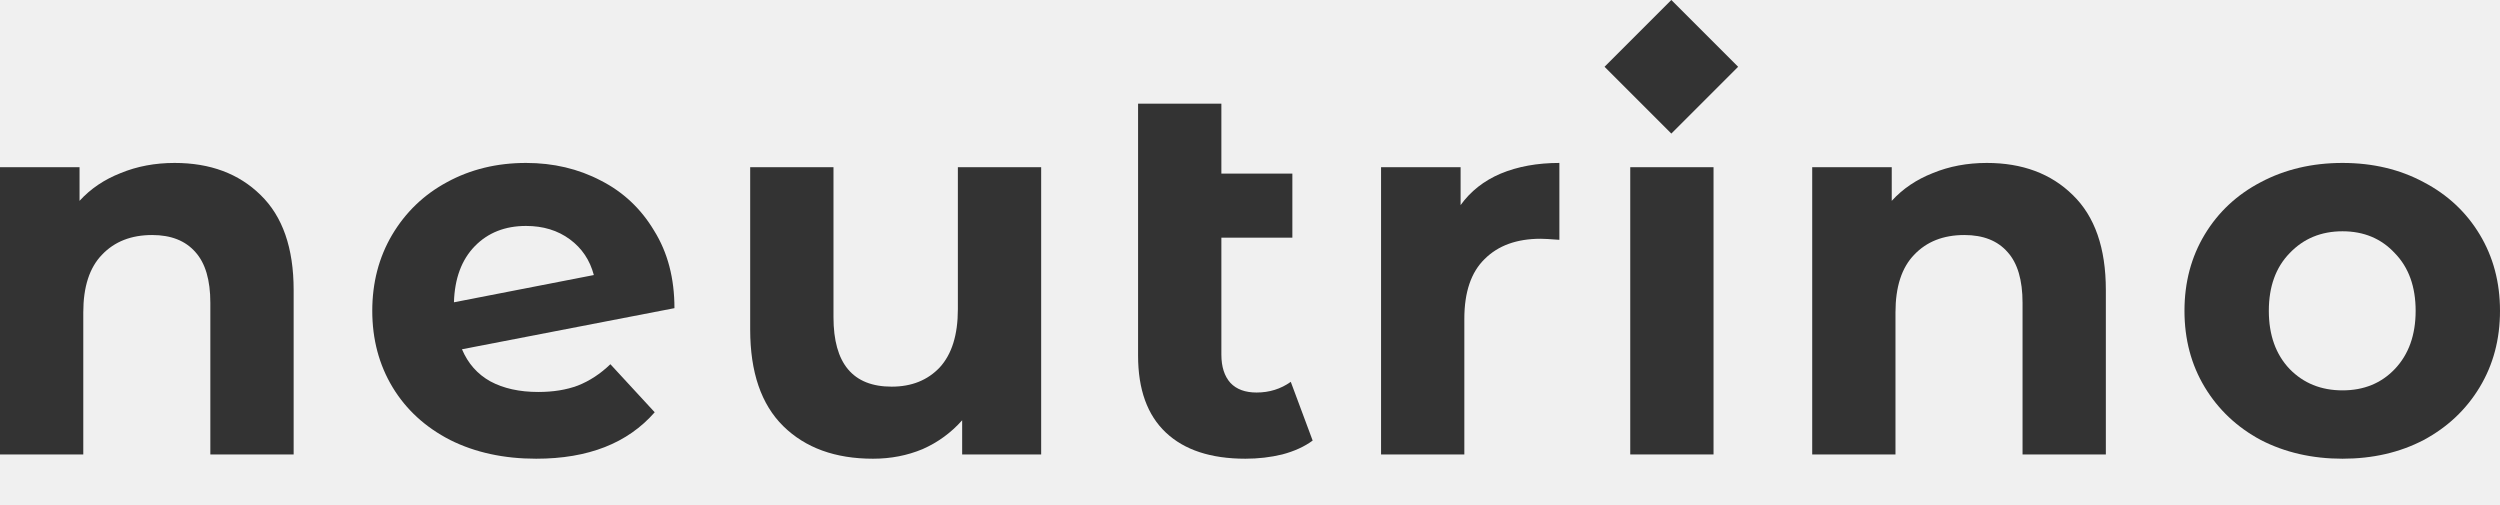
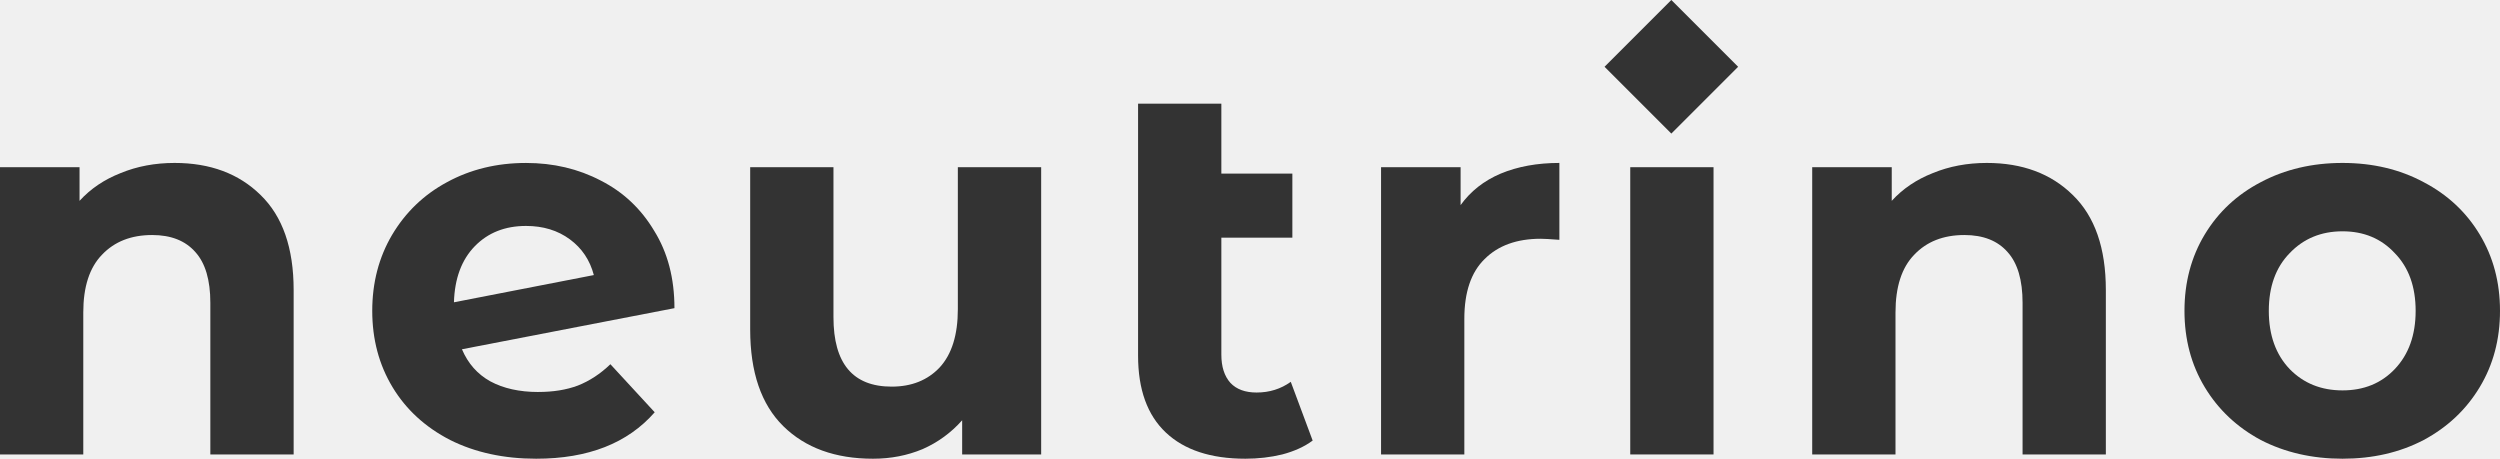
- <svg xmlns="http://www.w3.org/2000/svg" viewBox="0 0 109 22" class="css-1euhbwl" version="1.1" id="svg22">
+ <svg xmlns="http://www.w3.org/2000/svg" viewBox="0 0 474 86.972" class="css-1euhbwl" version="1.1" id="svg22" width="474" height="86.972">
  <defs id="defs26" />
-   <g id="g20" style="fill:#333333">
-     <path d="M7.612 7.104C9.164 7.104 10.413 7.57 11.36 8.501C12.322 9.432 12.803 10.813 12.803 12.644V19.814H9.171V13.203C9.171 12.21 8.954 11.473 8.52 10.992C8.085 10.495 7.457 10.247 6.634 10.247C5.719 10.247 4.989 10.534 4.446 11.108C3.903 11.667 3.631 12.505 3.631 13.622V19.814H0V7.29H3.468V8.757C3.949 8.229 4.547 7.826 5.261 7.546C5.975 7.252 6.758 7.104 7.612 7.104Z" fill="white" id="path2" style="fill:#333333" />
-     <path d="M23.47 17.09C24.122 17.09 24.696 16.997 25.193 16.811C25.705 16.609 26.178 16.299 26.613 15.88L28.545 17.975C27.365 19.325 25.643 20 23.377 20C21.965 20 20.716 19.728 19.629 19.185C18.543 18.627 17.705 17.858 17.115 16.881C16.526 15.903 16.231 14.793 16.231 13.552C16.231 12.326 16.518 11.224 17.092 10.247C17.682 9.253 18.481 8.485 19.49 7.942C20.514 7.383 21.662 7.104 22.935 7.104C24.13 7.104 25.216 7.36 26.194 7.872C27.171 8.369 27.947 9.098 28.521 10.06C29.111 11.007 29.406 12.132 29.406 13.436L20.142 15.228C20.405 15.849 20.817 16.314 21.375 16.625C21.949 16.935 22.648 17.09 23.47 17.09ZM22.935 9.851C22.019 9.851 21.274 10.146 20.7 10.735C20.126 11.325 19.823 12.14 19.792 13.18L25.891 11.992C25.72 11.341 25.371 10.821 24.844 10.433C24.316 10.045 23.68 9.851 22.935 9.851Z" fill="white" id="path4" style="fill:#333333" />
-     <path d="M45.395 7.29V19.814H41.95V18.324C41.468 18.867 40.894 19.286 40.227 19.581C39.56 19.86 38.838 20 38.062 20C36.417 20 35.114 19.527 34.151 18.58C33.189 17.633 32.708 16.229 32.708 14.367V7.29H36.34V13.831C36.34 15.849 37.185 16.858 38.877 16.858C39.746 16.858 40.444 16.578 40.972 16.02C41.499 15.445 41.763 14.6 41.763 13.482V7.29H45.395Z" fill="white" id="path6" style="fill:#333333" />
-     <path d="M57.232 19.209C56.875 19.472 56.433 19.674 55.905 19.814C55.393 19.938 54.858 20 54.299 20C52.794 20 51.638 19.62 50.831 18.859C50.024 18.099 49.62 16.982 49.62 15.507V4.52H53.252V7.57H56.347V10.363H53.252V15.461C53.252 15.989 53.383 16.4 53.647 16.695C53.911 16.974 54.291 17.114 54.788 17.114C55.346 17.114 55.843 16.958 56.278 16.648L57.232 19.209Z" fill="white" id="path8" style="fill:#333333" />
-     <path d="M63.682 8.943C64.117 8.338 64.699 7.88 65.428 7.57C66.173 7.259 67.027 7.104 67.989 7.104V10.456C67.585 10.425 67.314 10.41 67.174 10.41C66.134 10.41 65.32 10.704 64.73 11.294C64.14 11.868 63.845 12.737 63.845 13.901V19.814H60.214V7.29H63.682V8.943Z" fill="white" id="path10" style="fill:#333333" />
-     <path d="M71.079 7.29H74.71V19.814H71.079V7.29Z" fill="white" id="path12" style="fill:#333333" />
-     <path d="M86.624 7.104C88.175 7.104 89.425 7.57 90.371 8.501C91.334 9.432 91.815 10.813 91.815 12.644V19.814H88.183V13.203C88.183 12.21 87.966 11.473 87.531 10.992C87.097 10.495 86.469 10.247 85.646 10.247C84.73 10.247 84.001 10.534 83.458 11.108C82.915 11.667 82.643 12.505 82.643 13.622V19.814H79.012V7.29H82.48V8.757C82.961 8.229 83.559 7.826 84.273 7.546C84.987 7.252 85.77 7.104 86.624 7.104Z" fill="white" id="path14" style="fill:#333333" />
-     <path d="M102.133 20C100.814 20 99.627 19.728 98.571 19.185C97.532 18.627 96.717 17.858 96.127 16.881C95.537 15.903 95.243 14.793 95.243 13.552C95.243 12.311 95.537 11.201 96.127 10.223C96.717 9.246 97.532 8.485 98.571 7.942C99.627 7.383 100.814 7.104 102.133 7.104C103.452 7.104 104.631 7.383 105.671 7.942C106.711 8.485 107.526 9.246 108.115 10.223C108.705 11.201 109 12.311 109 13.552C109 14.793 108.705 15.903 108.115 16.881C107.526 17.858 106.711 18.627 105.671 19.185C104.631 19.728 103.452 20 102.133 20ZM102.133 17.02C103.064 17.02 103.824 16.71 104.414 16.089C105.019 15.453 105.322 14.607 105.322 13.552C105.322 12.497 105.019 11.659 104.414 11.038C103.824 10.402 103.064 10.084 102.133 10.084C101.202 10.084 100.434 10.402 99.828 11.038C99.223 11.659 98.921 12.497 98.921 13.552C98.921 14.607 99.223 15.453 99.828 16.089C100.434 16.71 101.202 17.02 102.133 17.02Z" fill="white" id="path16" style="fill:#333333" />
-     <path d="M72.87 0L75.782 2.912L72.87 5.824L69.958 2.912L72.87 0Z" fill="white" id="path18" style="fill:#333333" />
+   <g id="g20" style="fill:#333333" transform="scale(4.348624)">
+     <path d="m 7.612,7.104 c 1.552,0 2.801,0.466 3.748,1.397 0.962,0.931 1.443,2.312 1.443,4.143 v 7.17 H 9.171 v -6.611 c 0,-0.993 -0.217,-1.73 -0.652,-2.211 -0.435,-0.497 -1.063,-0.745 -1.885,-0.745 -0.916,0 -1.645,0.287 -2.188,0.861 -0.543,0.559 -0.815,1.397 -0.815,2.514 v 6.192 H 0 V 7.29 H 3.468 V 8.757 C 3.949,8.229 4.547,7.826 5.261,7.546 5.975,7.252 6.758,7.104 7.612,7.104 Z" fill="white" id="path2" style="fill:#333333" />
+     <path d="m 23.47,17.09 c 0.652,0 1.226,-0.093 1.723,-0.279 0.512,-0.202 0.985,-0.512 1.42,-0.931 l 1.932,2.095 C 27.365,19.325 25.643,20 23.377,20 c -1.412,0 -2.661,-0.272 -3.748,-0.815 -1.086,-0.559 -1.924,-1.327 -2.514,-2.304 -0.59,-0.978 -0.885,-2.087 -0.885,-3.329 0,-1.226 0.287,-2.328 0.861,-3.305 0.59,-0.993 1.389,-1.761 2.398,-2.304 1.024,-0.559 2.173,-0.838 3.445,-0.838 1.195,0 2.281,0.256 3.259,0.768 0.978,0.497 1.754,1.226 2.328,2.188 0.59,0.947 0.885,2.072 0.885,3.375 l -9.265,1.792 c 0.264,0.621 0.675,1.086 1.234,1.397 0.574,0.31 1.272,0.466 2.095,0.466 z M 22.935,9.851 c -0.916,0 -1.66,0.295 -2.235,0.885 -0.574,0.59 -0.877,1.405 -0.908,2.444 l 6.099,-1.187 C 25.72,11.341 25.371,10.821 24.844,10.433 24.316,10.045 23.68,9.851 22.935,9.851 Z" fill="white" id="path4" style="fill:#333333" />
+     <path d="M 45.395,7.29 V 19.814 H 41.95 V 18.324 C 41.468,18.867 40.894,19.286 40.227,19.581 39.56,19.86 38.838,20 38.062,20 36.417,20 35.114,19.527 34.151,18.58 33.189,17.633 32.708,16.229 32.708,14.367 V 7.29 h 3.631 v 6.541 c 0,2.017 0.846,3.026 2.537,3.026 0.869,0 1.567,-0.279 2.095,-0.838 0.528,-0.574 0.791,-1.42 0.791,-2.537 V 7.29 Z" fill="white" id="path6" style="fill:#333333" />
+     <path d="m 57.232,19.209 c -0.357,0.264 -0.799,0.466 -1.327,0.605 C 55.393,19.938 54.858,20 54.299,20 52.794,20 51.638,19.62 50.831,18.859 50.024,18.099 49.62,16.982 49.62,15.507 V 4.52 h 3.631 v 3.049 h 3.096 V 10.363 h -3.096 v 5.098 c 0,0.528 0.132,0.939 0.396,1.234 0.264,0.279 0.644,0.419 1.141,0.419 0.559,0 1.055,-0.155 1.49,-0.466 z" fill="white" id="path8" style="fill:#333333" />
+     <path d="M 63.682,8.943 C 64.117,8.338 64.699,7.88 65.428,7.57 66.173,7.259 67.027,7.104 67.989,7.104 v 3.352 c -0.404,-0.031 -0.675,-0.046 -0.815,-0.046 -1.04,0 -1.855,0.295 -2.444,0.884 -0.59,0.574 -0.885,1.443 -0.885,2.607 v 5.913 H 60.214 V 7.29 h 3.468 z" fill="white" id="path10" style="fill:#333333" />
+     <path d="m 71.079,7.29 h 3.631 V 19.814 h -3.631 z" fill="white" id="path12" style="fill:#333333" />
+     <path d="m 86.624,7.104 c 1.552,0 2.801,0.466 3.748,1.397 0.962,0.931 1.443,2.312 1.443,4.143 v 7.17 h -3.631 v -6.611 c 0,-0.993 -0.217,-1.73 -0.652,-2.211 -0.434,-0.497 -1.063,-0.745 -1.885,-0.745 -0.916,0 -1.645,0.287 -2.188,0.861 -0.543,0.559 -0.815,1.397 -0.815,2.514 v 6.192 H 79.012 V 7.29 h 3.468 V 8.757 C 82.961,8.229 83.559,7.826 84.273,7.546 84.987,7.252 85.77,7.104 86.624,7.104 Z" fill="white" id="path14" style="fill:#333333" />
+     <path d="m 102.133,20 c -1.319,0 -2.506,-0.272 -3.562,-0.815 -1.04,-0.559 -1.855,-1.327 -2.444,-2.304 -0.59,-0.978 -0.884,-2.087 -0.884,-3.329 0,-1.242 0.295,-2.351 0.884,-3.329 0.59,-0.978 1.405,-1.738 2.444,-2.281 1.055,-0.559 2.243,-0.838 3.562,-0.838 1.319,0 2.498,0.279 3.538,0.838 1.04,0.543 1.855,1.304 2.444,2.281 0.59,0.978 0.885,2.087 0.885,3.329 0,1.241 -0.295,2.351 -0.885,3.329 -0.589,0.978 -1.404,1.746 -2.444,2.304 C 104.631,19.728 103.452,20 102.133,20 Z m 0,-2.979 c 0.931,0 1.691,-0.31 2.281,-0.931 0.605,-0.636 0.908,-1.482 0.908,-2.537 0,-1.055 -0.303,-1.893 -0.908,-2.514 -0.59,-0.636 -1.35,-0.954 -2.281,-0.954 -0.931,0 -1.699,0.318 -2.305,0.954 -0.605,0.621 -0.908,1.459 -0.908,2.514 0,1.055 0.303,1.901 0.908,2.537 0.606,0.621 1.374,0.931 2.305,0.931 z" fill="white" id="path16" style="fill:#333333" />
+     <path d="M 72.87,0 75.782,2.912 72.87,5.824 69.958,2.912 Z" fill="white" id="path18" style="fill:#333333" />
  </g>
</svg>
